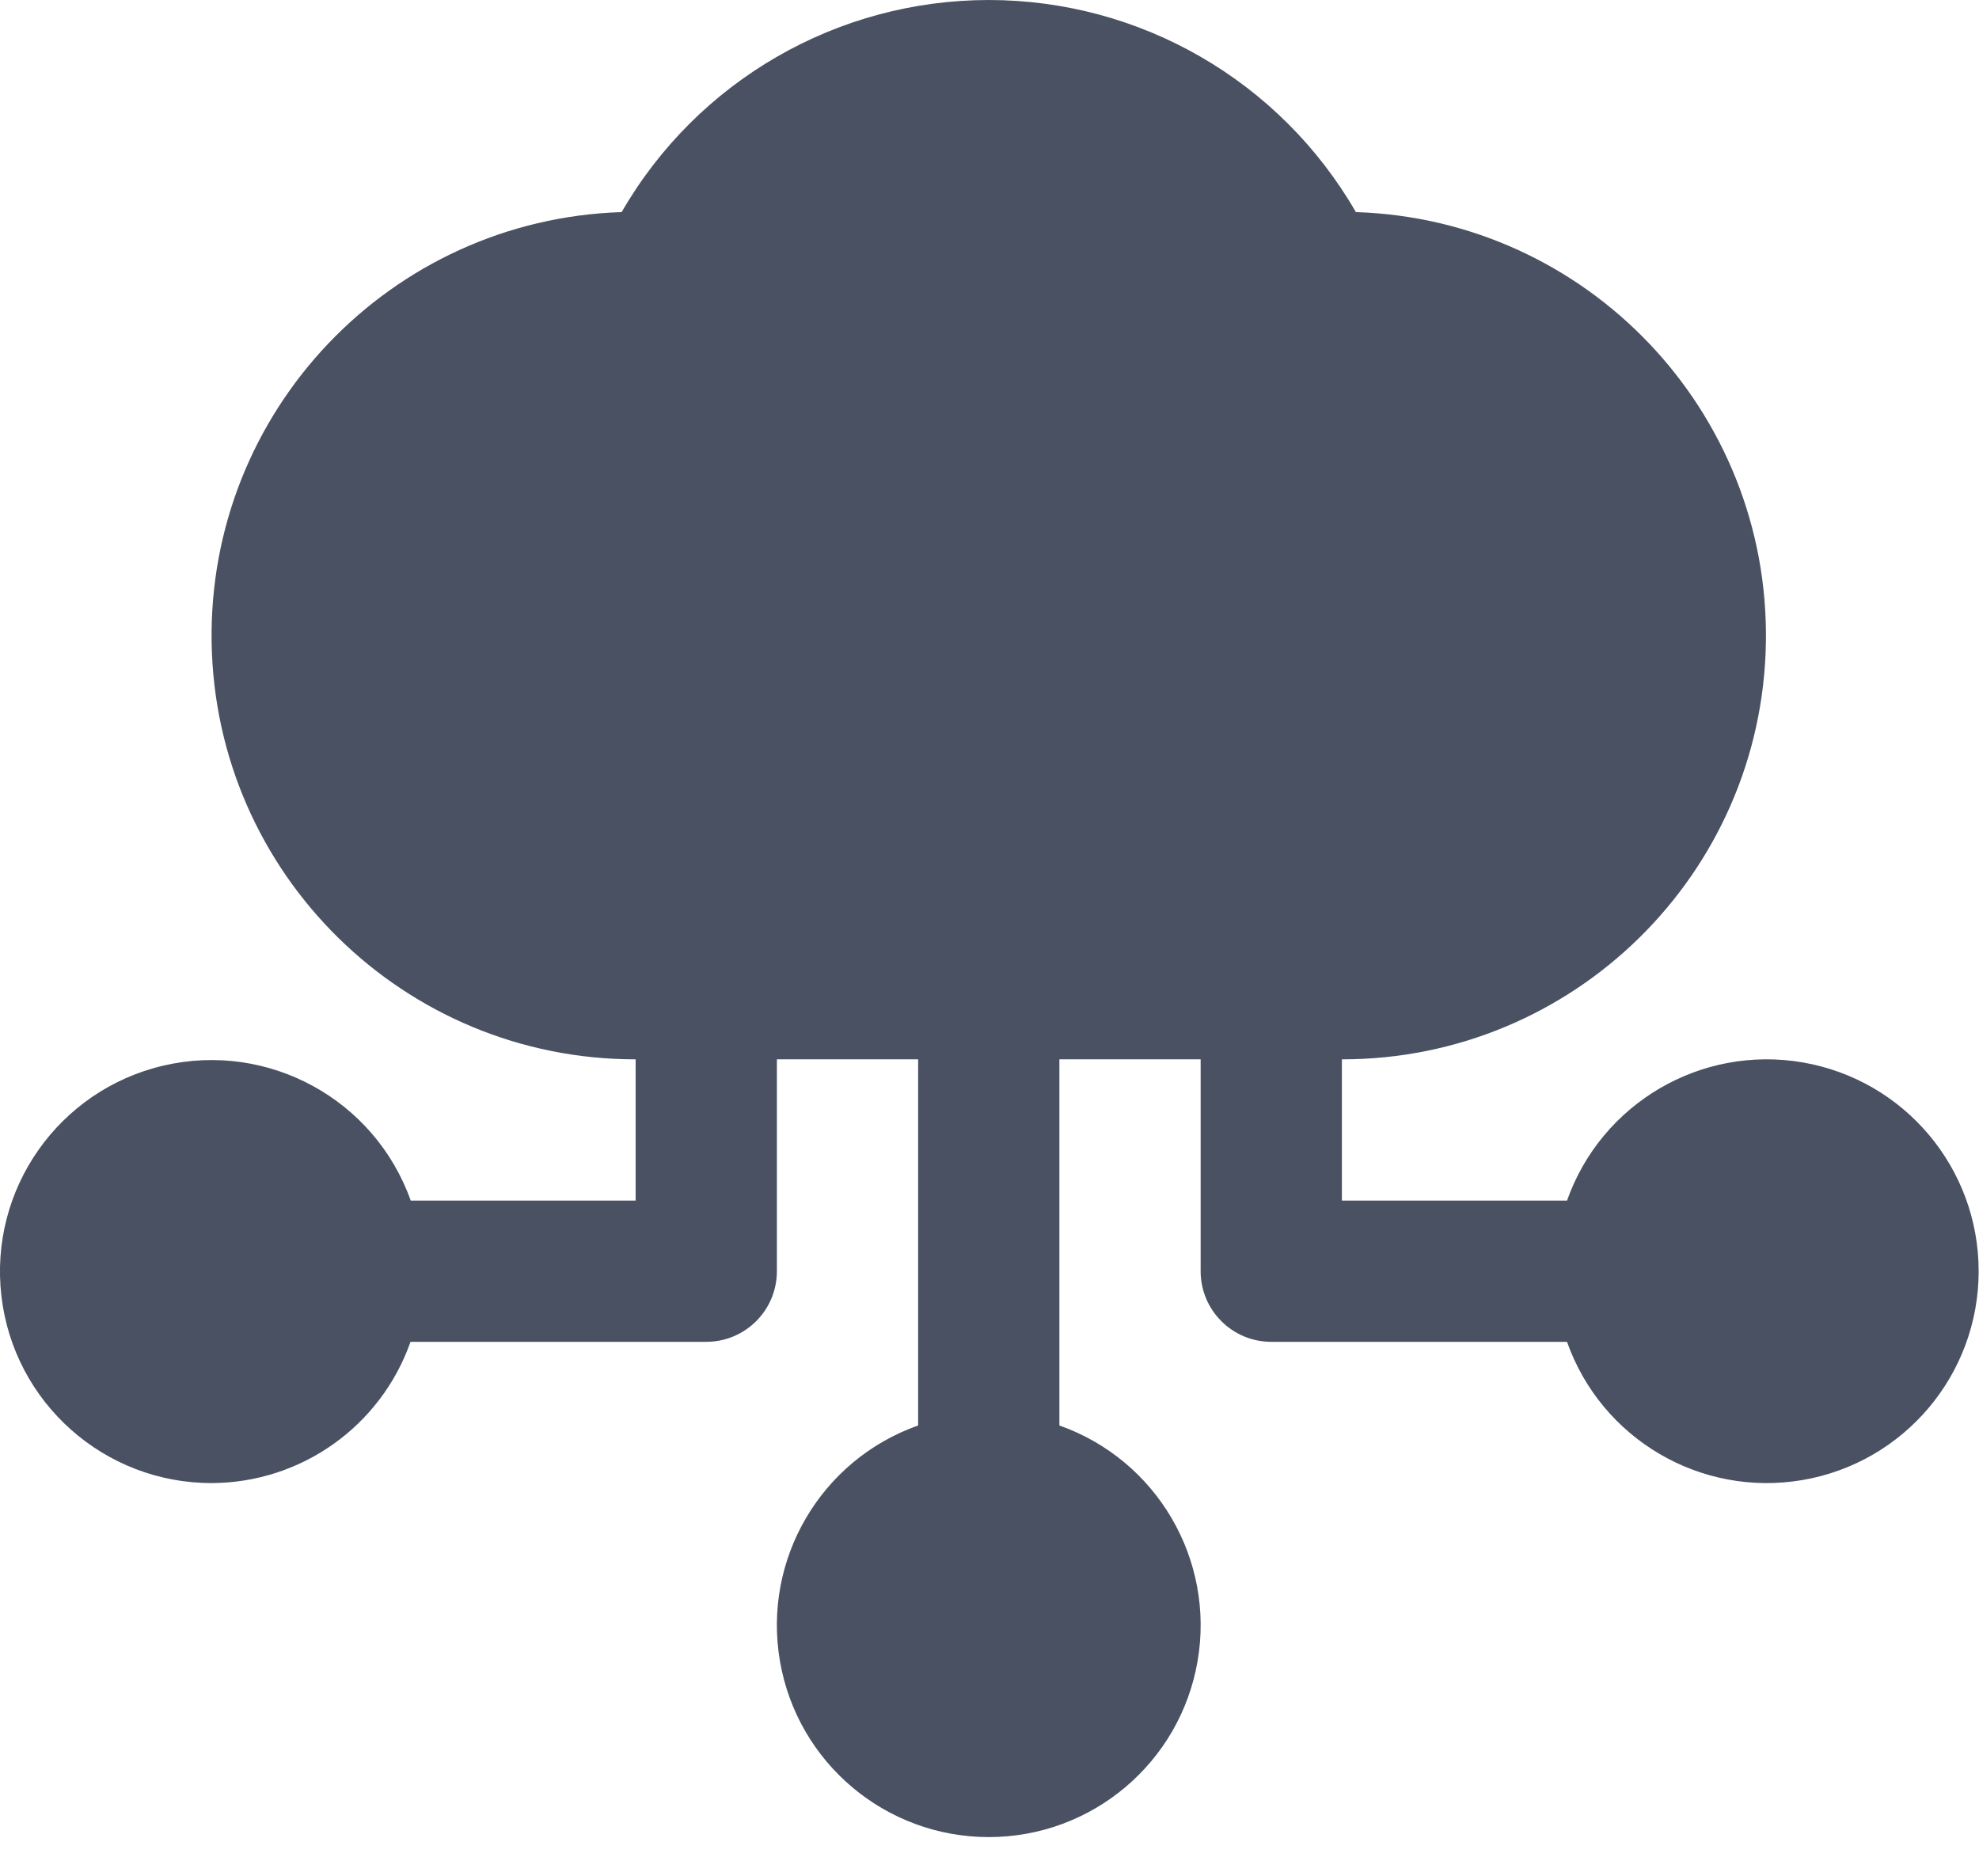
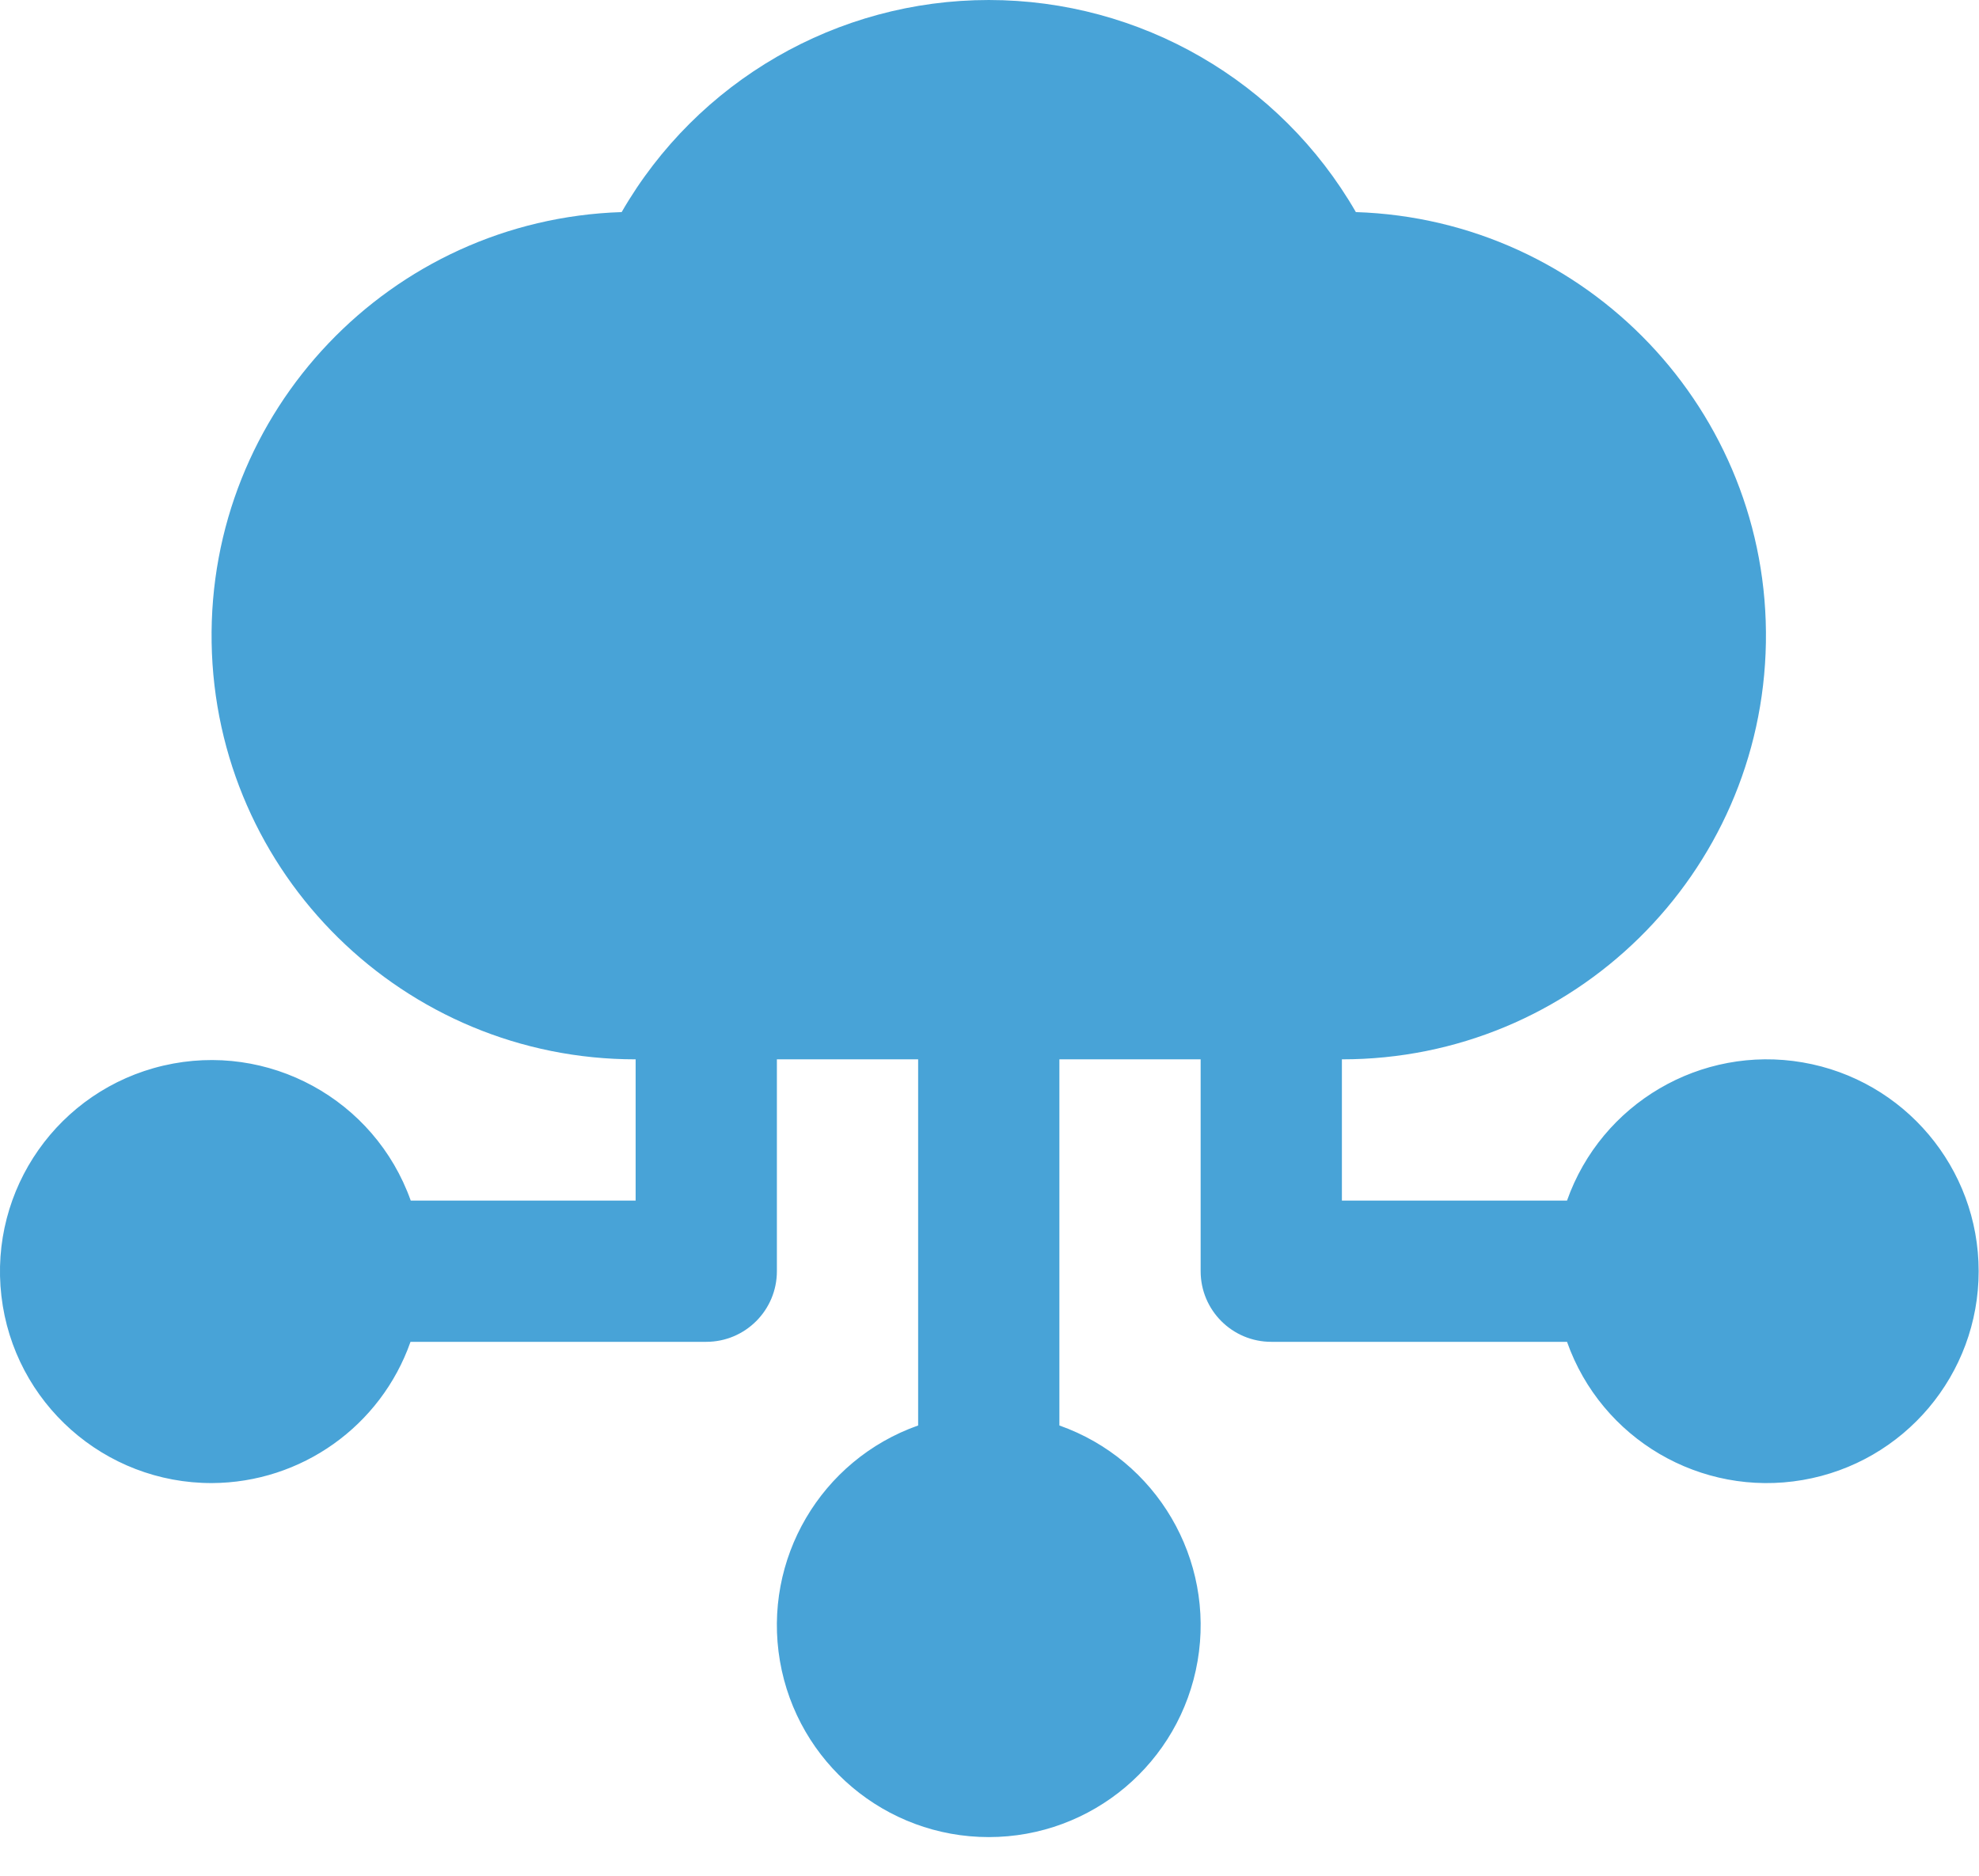
<svg xmlns="http://www.w3.org/2000/svg" width="26.9" height="25.5">
  <g>
-     <path fill="#4a5162" d="m24.96,47.04l0,0zm-22.08,-26.88a2.875,2.875 0 0 0 2.7,-1.92l4.02,0a0.96,0.96 0 0 0 0.96,-0.96l0,-2.88l1.92,0l0,4.977a2.88,2.88 0 1 0 1.92,0l0,-4.977l1.92,0l0,2.88a0.96,0.96 0 0 0 0.96,0.96l4.02,0a2.88,2.88 0 1 0 0,-1.92l-3.06,0l0,-1.92a5.76,5.76 0 0 0 0.19,-11.517a5.76,5.76 0 0 0 -9.98,0a5.76,5.76 0 0 0 0.19,11.517l0,1.92l-3.057,0a2.875,2.875 0 1 0 -2.7,3.84l-0.003,0z" data-name="Path 169437" id="Path_169437" />
+     <path fill="#48a3d7" d="m24.96,47.04l0,0zm-22.08,-26.88a2.875,2.875 0 0 0 2.7,-1.92l4.02,0a0.96,0.96 0 0 0 0.96,-0.96l0,-2.88l1.92,0l0,4.977a2.88,2.88 0 1 0 1.92,0l0,-4.977l1.92,0l0,2.88a0.96,0.96 0 0 0 0.96,0.96l4.02,0a2.88,2.88 0 1 0 0,-1.92l-3.06,0l0,-1.92a5.76,5.76 0 0 0 0.19,-11.517a5.76,5.76 0 0 0 -9.98,0a5.76,5.76 0 0 0 0.19,11.517l0,1.92l-3.057,0a2.875,2.875 0 1 0 -2.7,3.84l-0.003,0z" data-name="Path 169437" id="Path_169437" />
  </g>
</svg>
